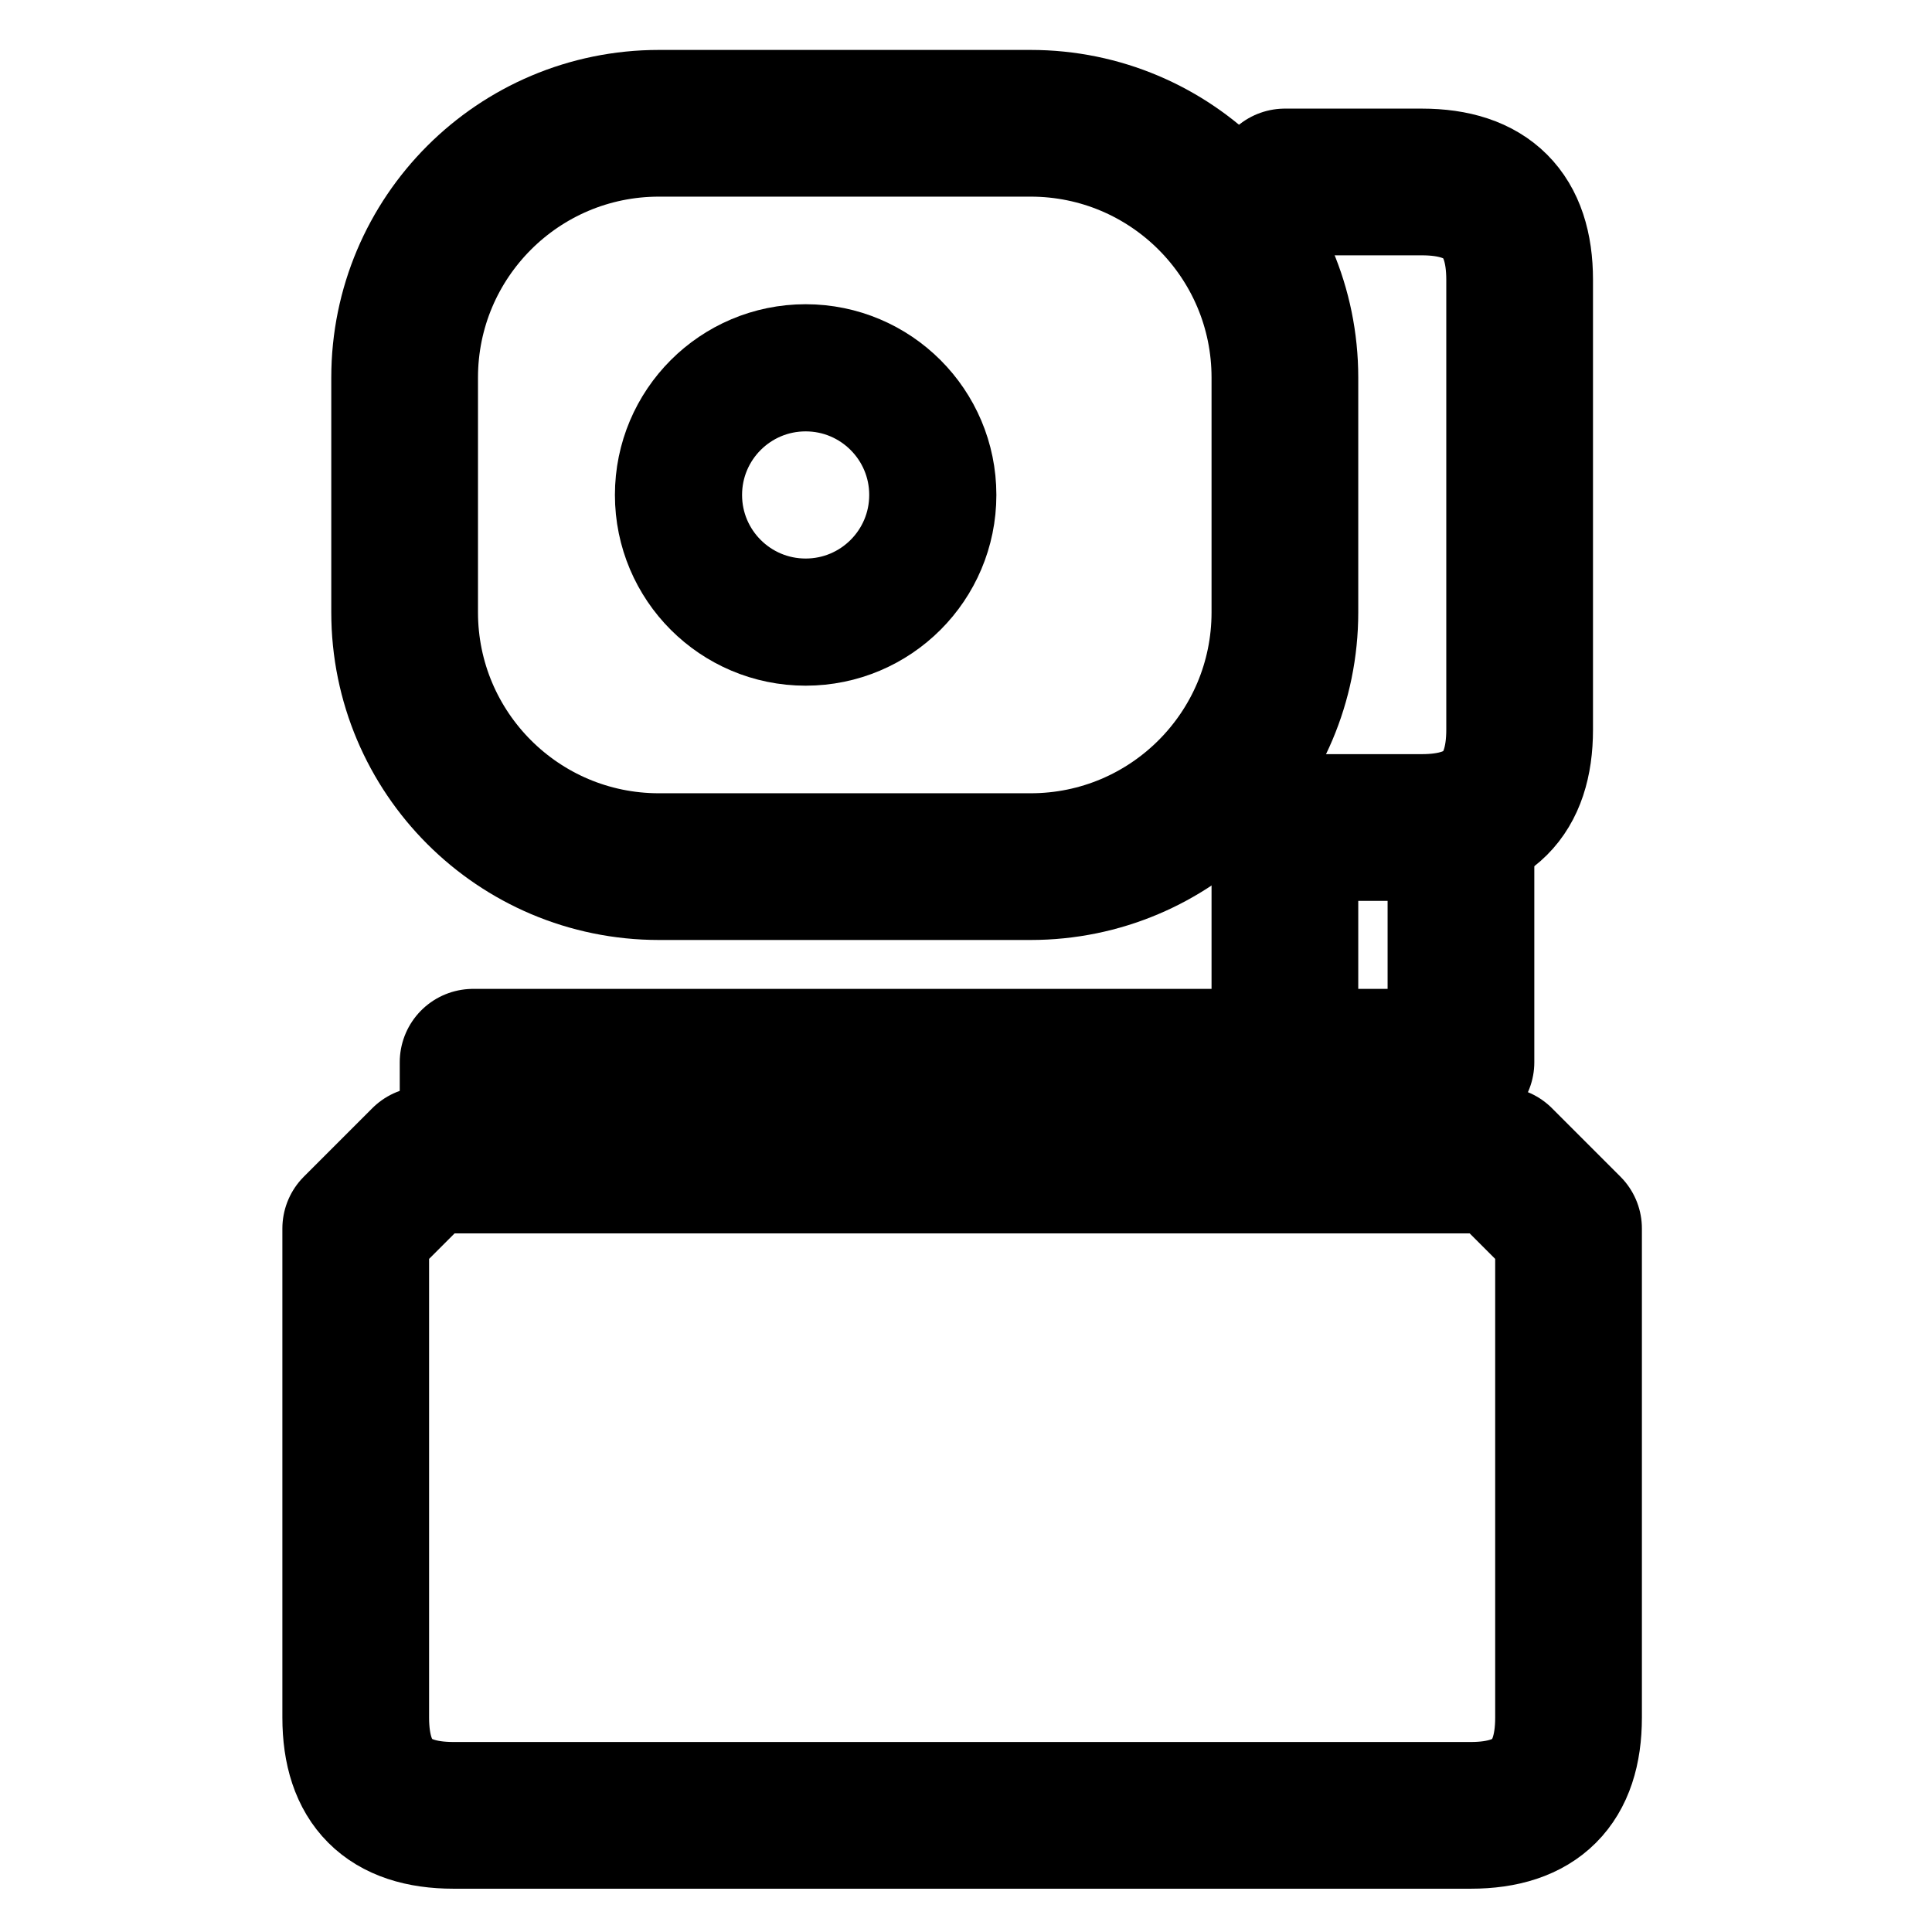
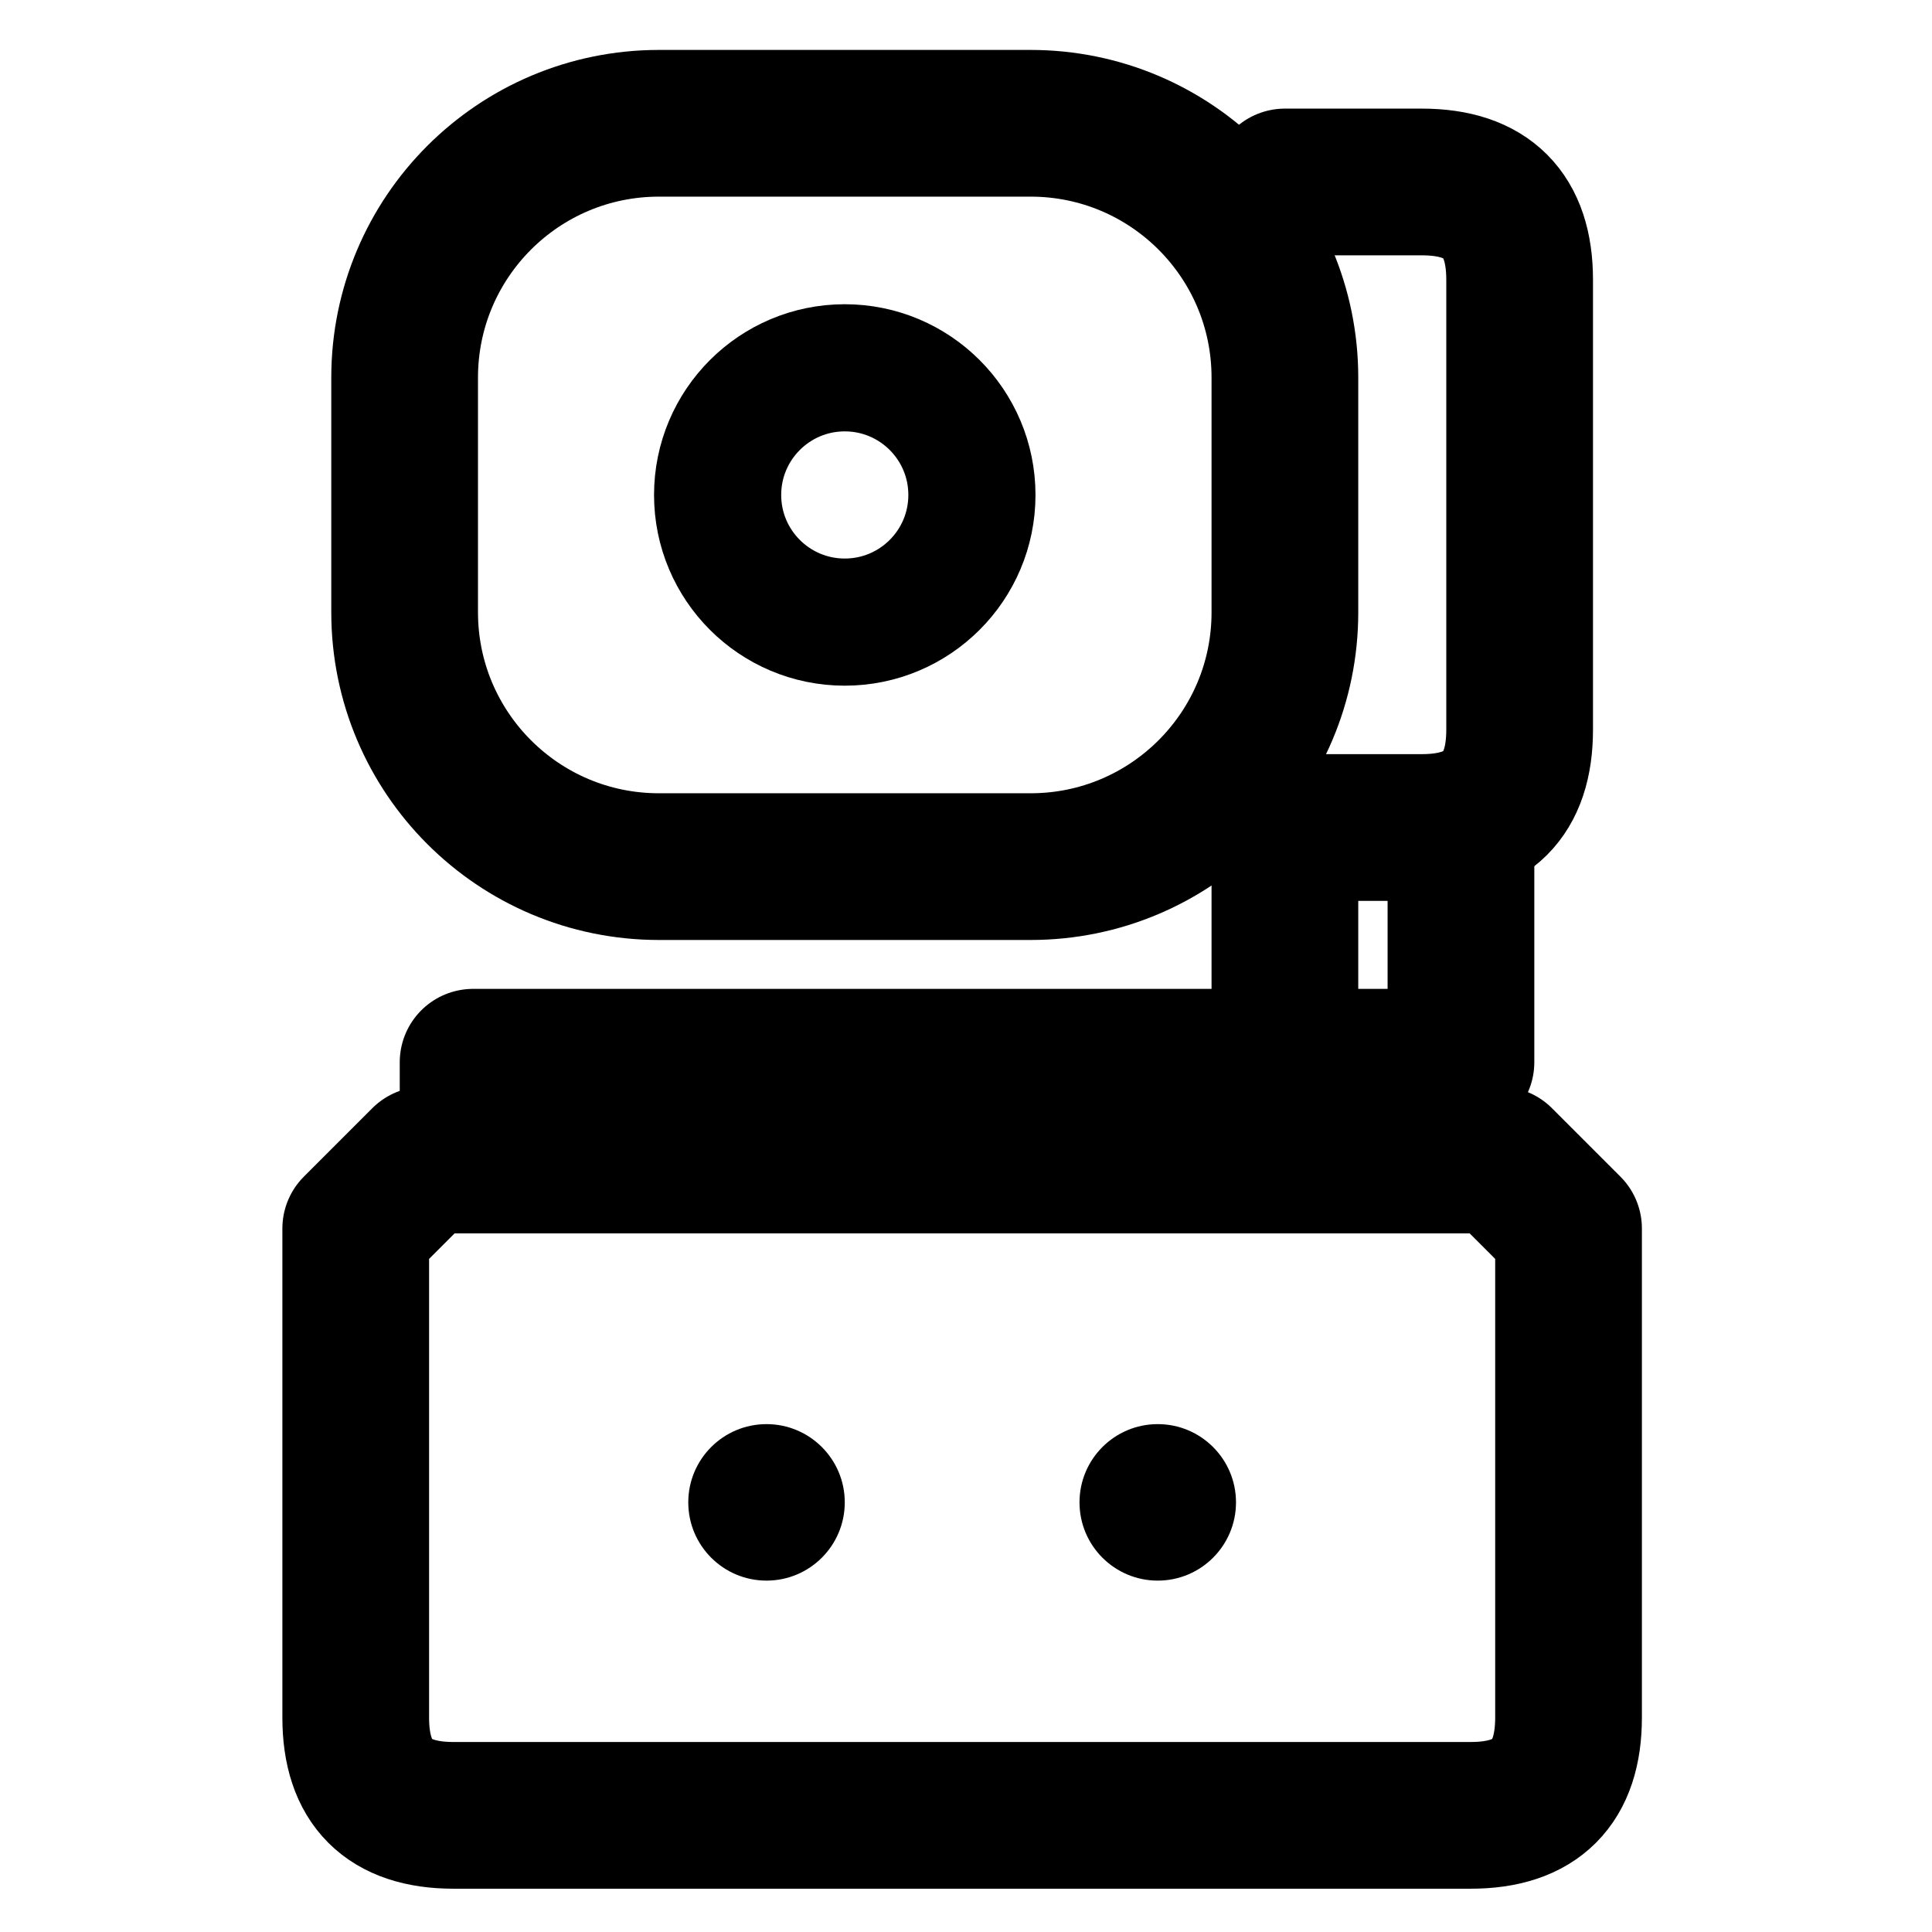
<svg xmlns="http://www.w3.org/2000/svg" width="16" height="16" viewBox="0 0 16 16">
  <g fill="none" stroke="currentColor" stroke-width="1.1" stroke-linecap="round" stroke-linejoin="round" transform="translate(-2.4 -2.3) scale(0.081)">
    <path d="M73 147 H183 L190 154 V204 Q190 214 180 214 H76 Q66 214 66 204 V154 Z" stroke-width="15" />
    <path d="M78 147 V137 H178 V147" stroke-width="15" />
    <path d="M161 137 V113 M179 113 V137" stroke-width="15" />
    <path d="M161 47 H175 Q185 47 185 57 V103 Q185 113 175 113 H161" stroke-width="15" />
    <rect x="71" y="41" width="90" height="76" rx="26" stroke-width="15" />
-     <circle cx="112" cy="79" r="13" stroke-width="13" />
+     <circle cx="116" cy="79" r="13" stroke-width="13" />
+     <circle cx="108" cy="182" r="8" fill="currentColor" stroke="none" />
+     <circle cx="148" cy="182" r="8" fill="currentColor" stroke="none" />
  </g>
</svg>
